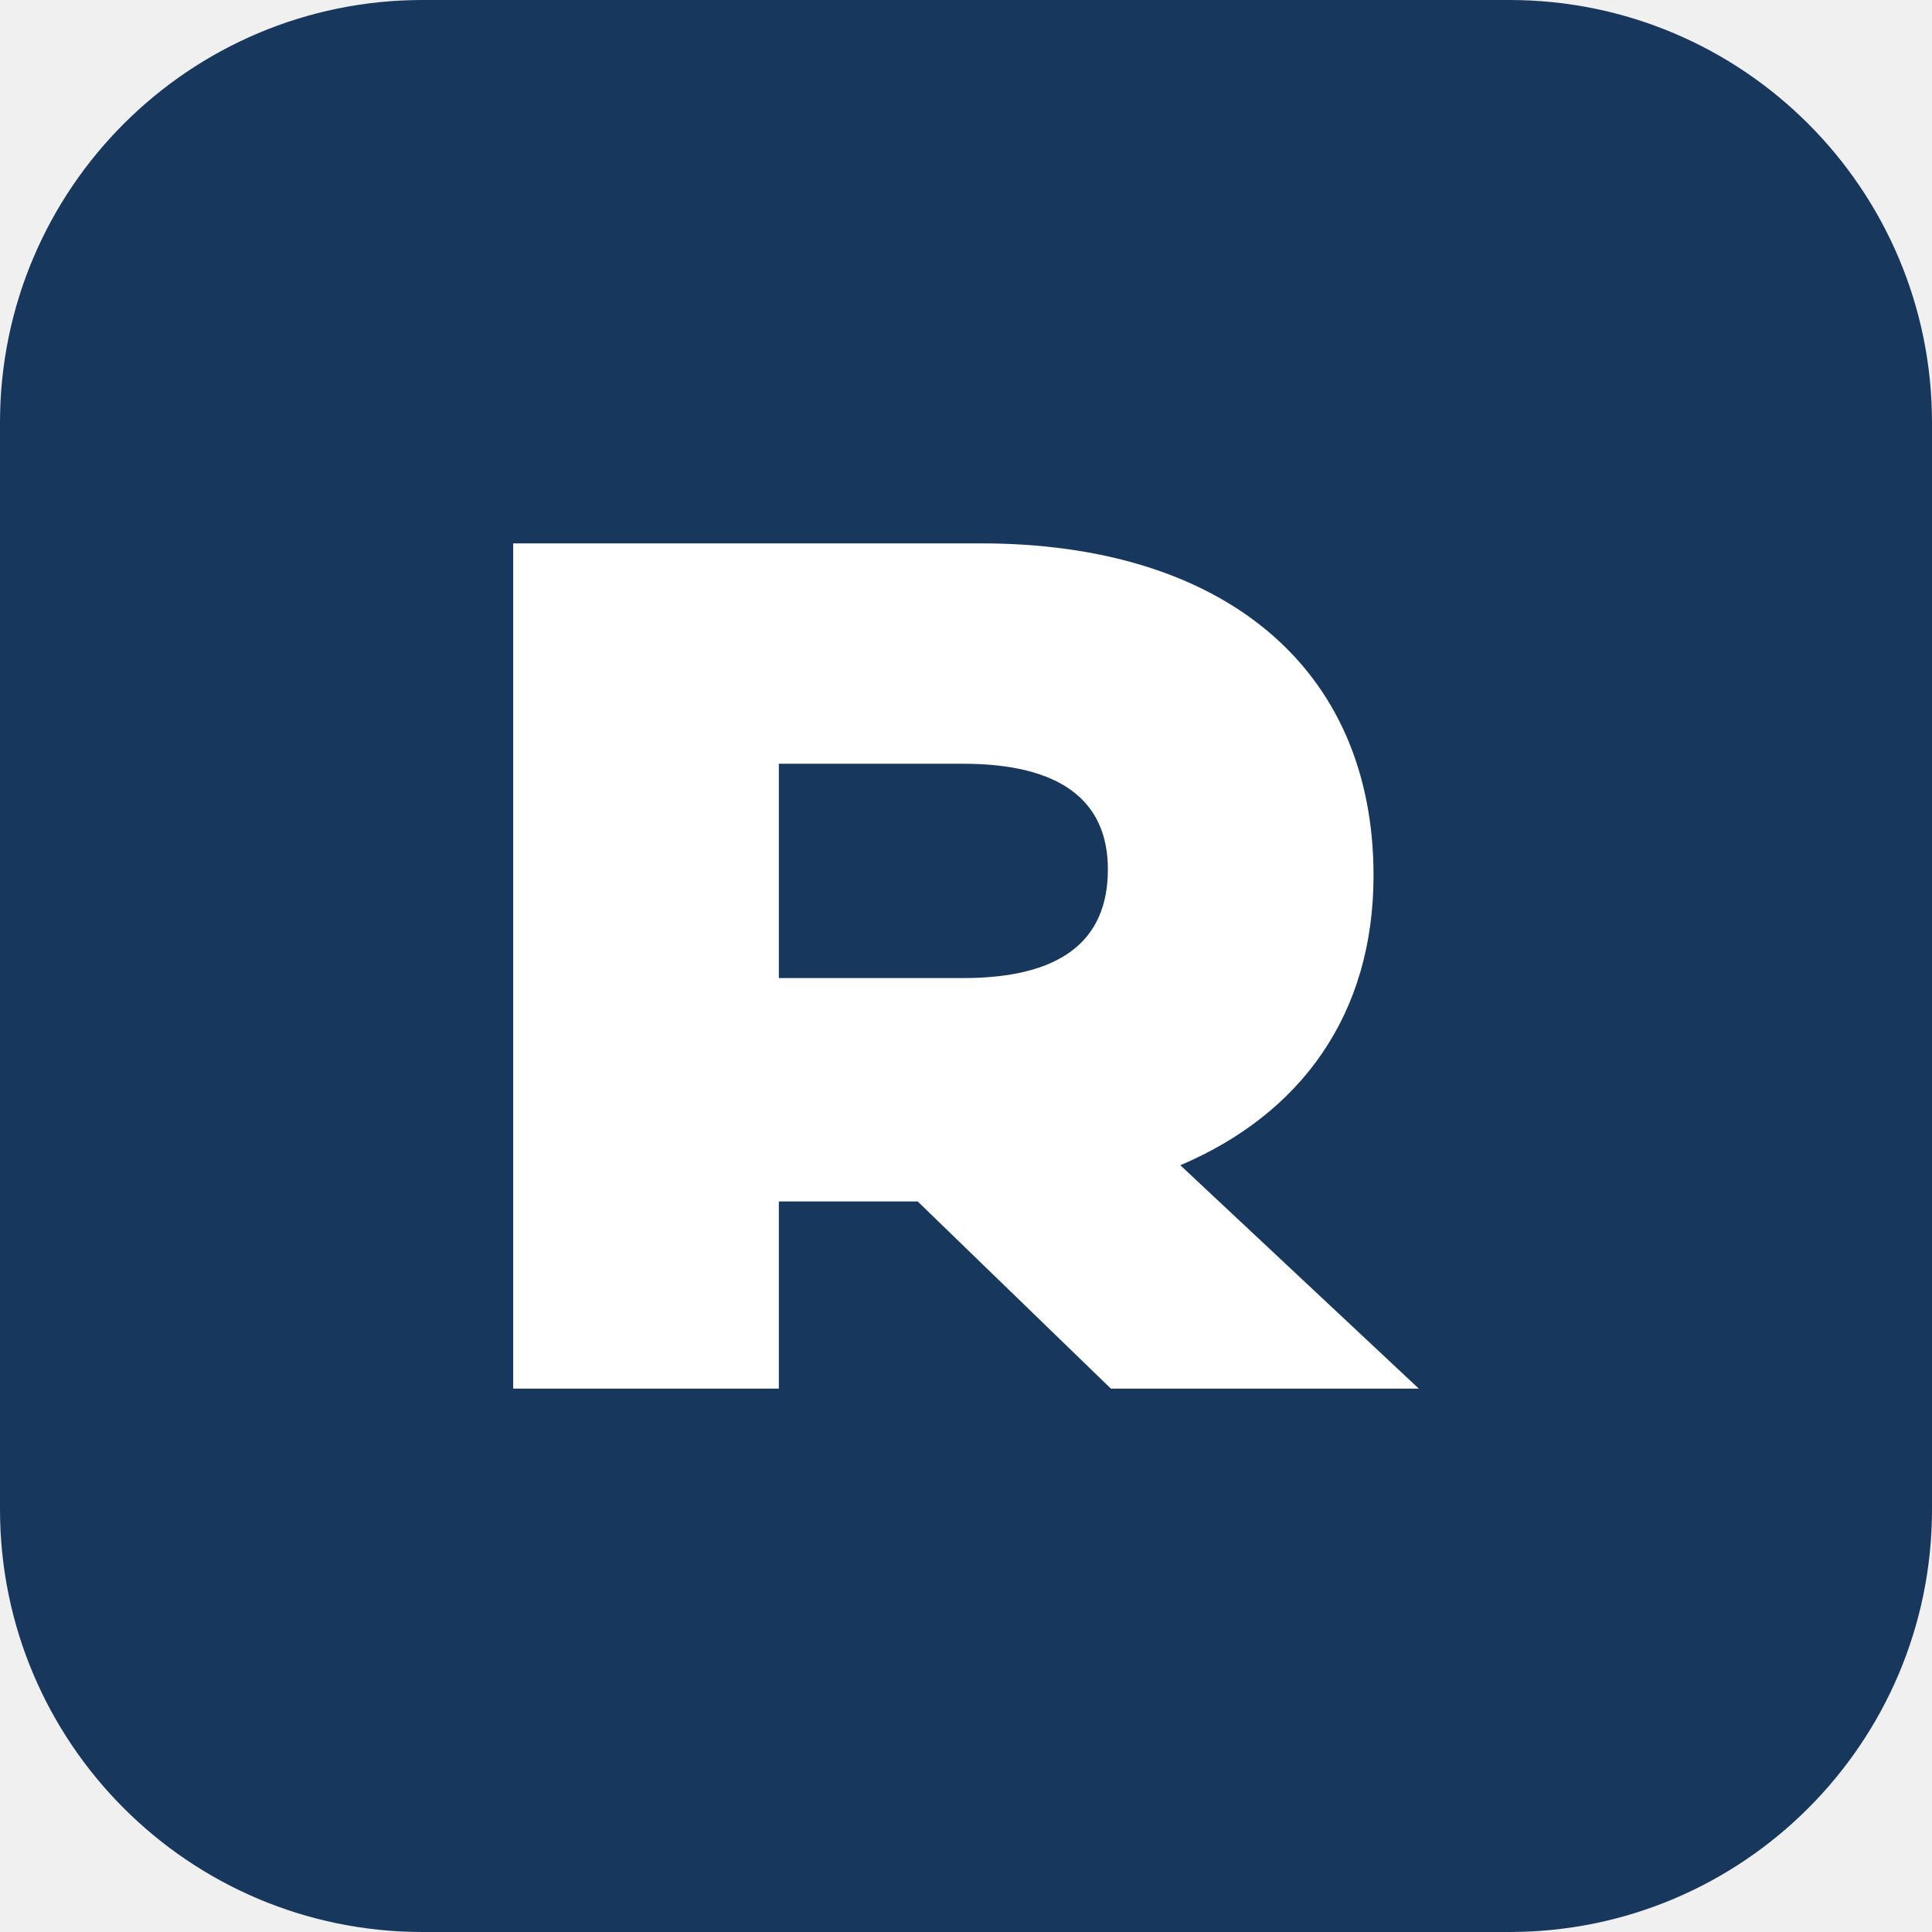
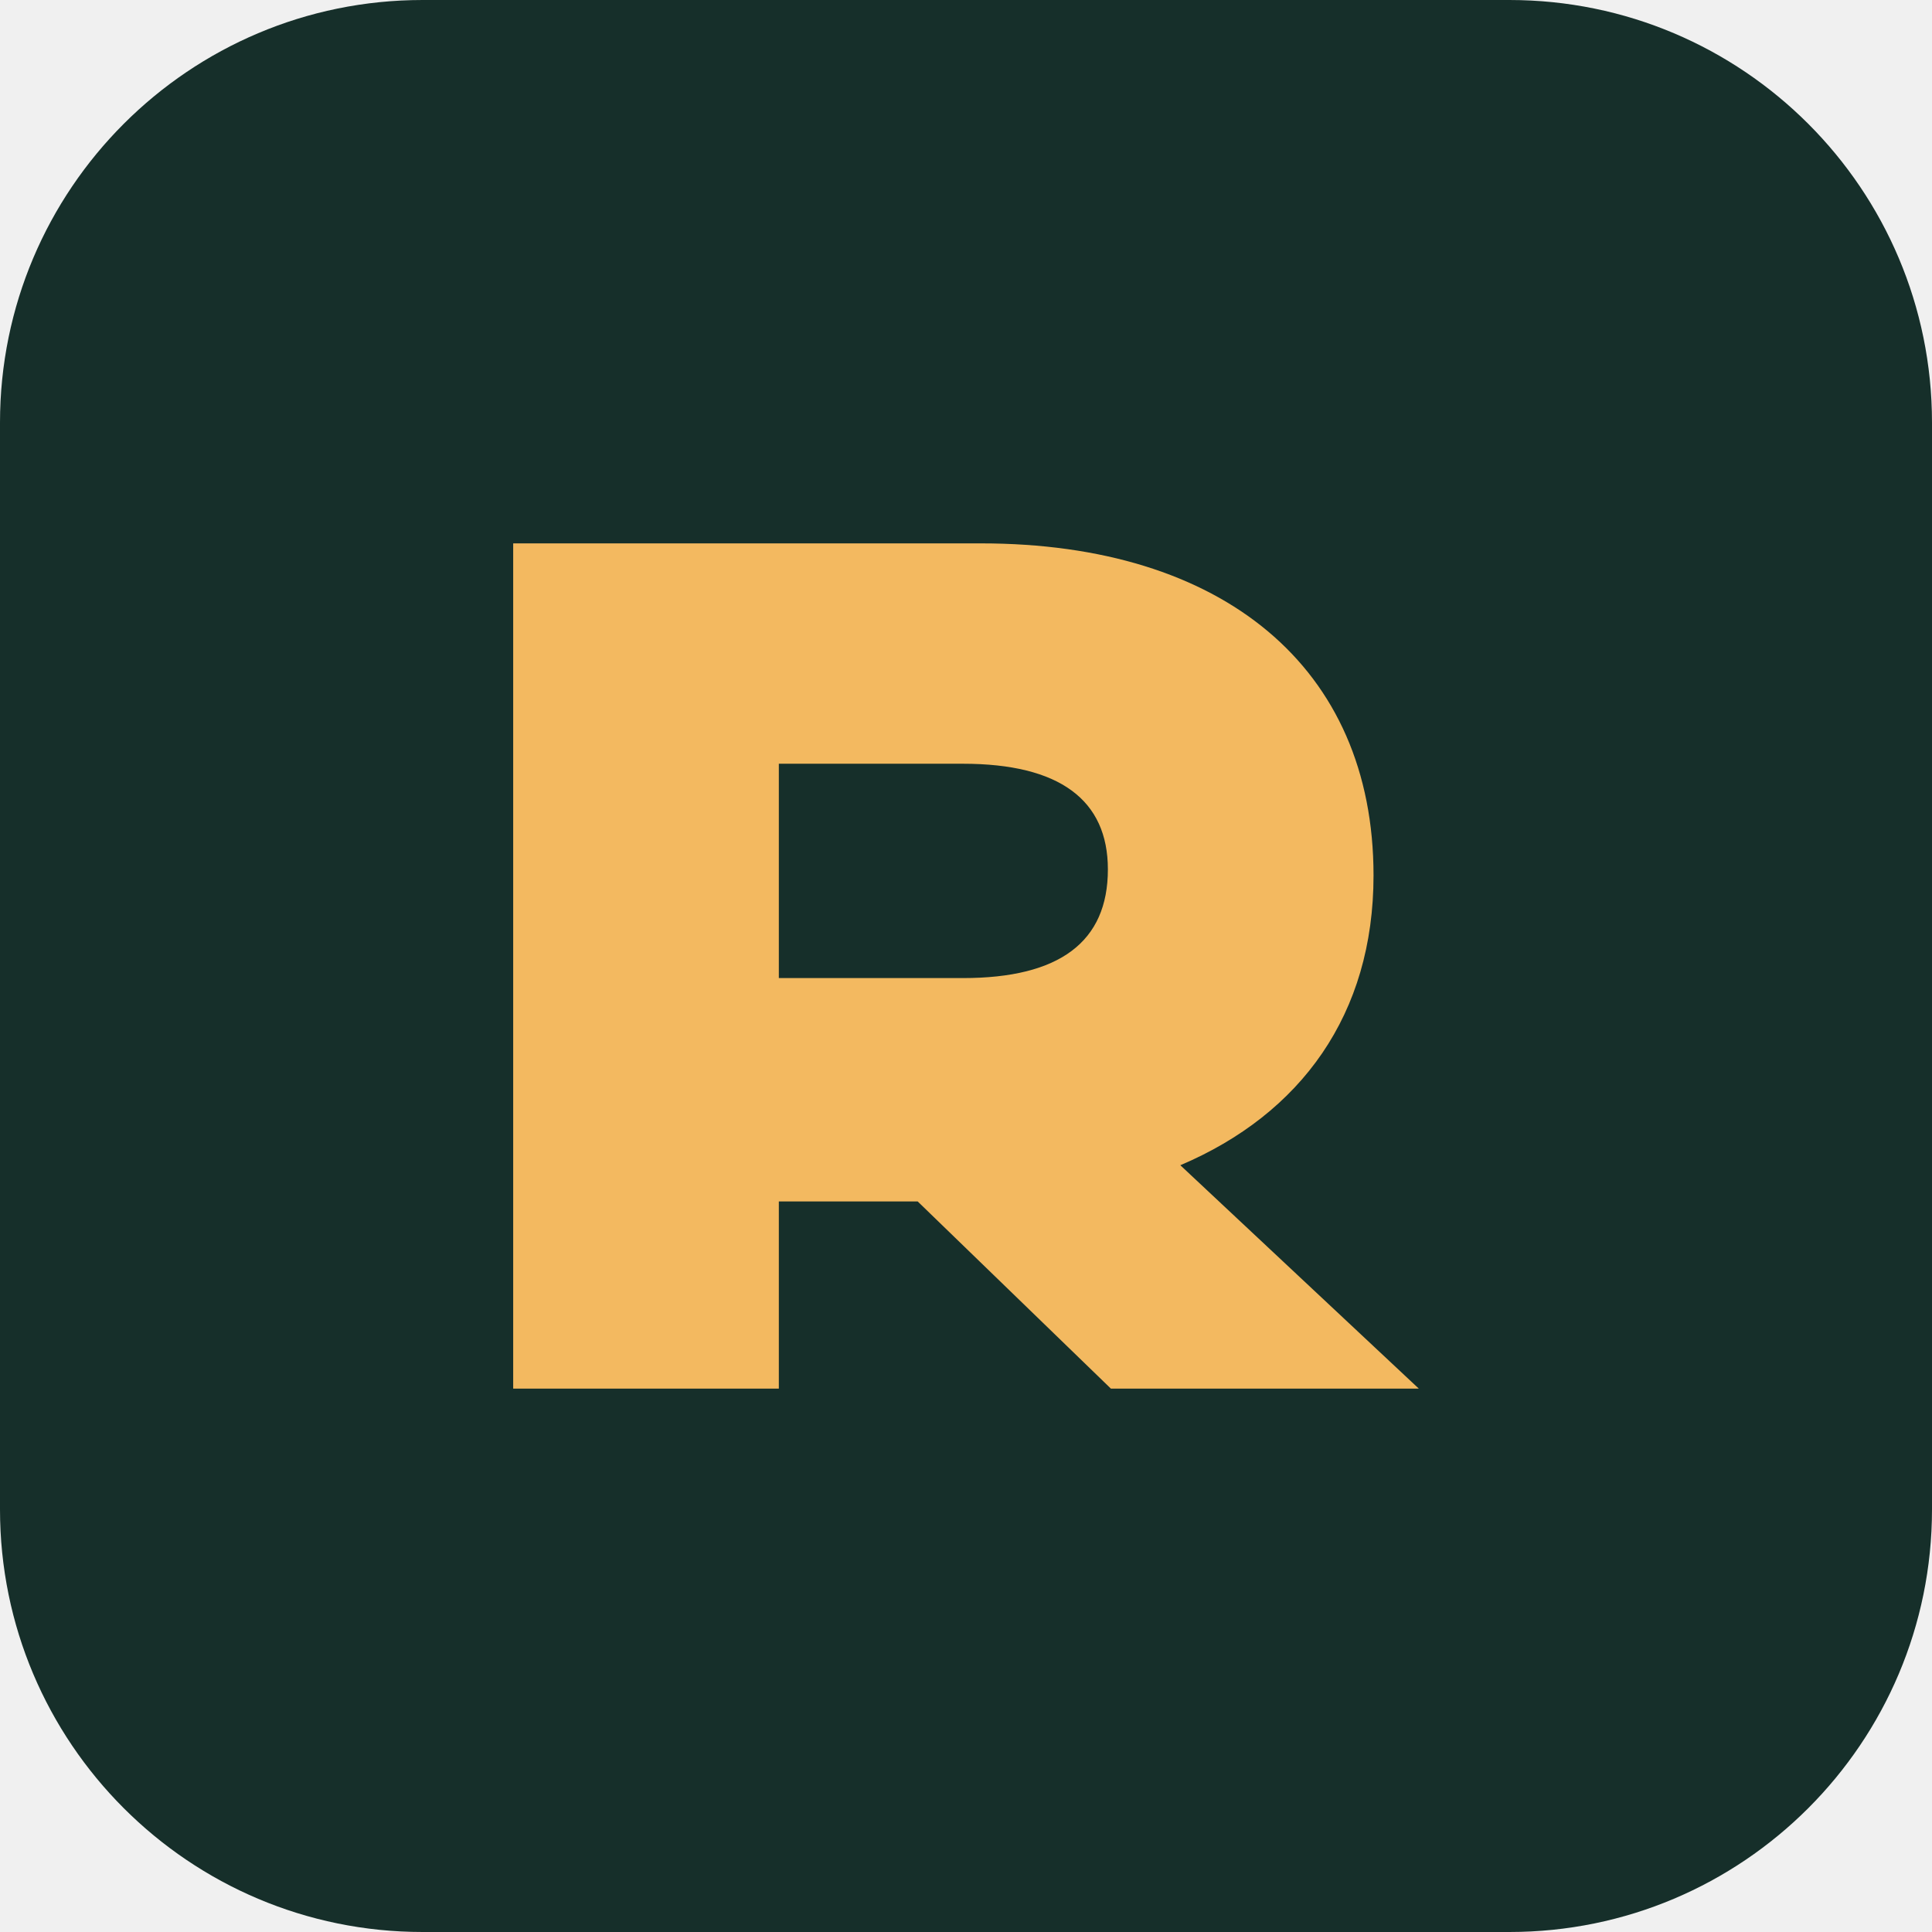
<svg xmlns="http://www.w3.org/2000/svg" viewBox="0 0 64 64">
-   <rect width="64" height="64" rx="14" fill="#18375d" />
-   <path d="M17 46V18h15.5c8 0 13 4.1 13 11 0 4.6-2.4 7.9-6.4 9.6L47 46H36.8l-6.4-6.2h-4.6V46H17Zm8.8-13.6h6.1c3.2 0 4.8-1.2 4.8-3.6 0-2.3-1.6-3.5-4.8-3.5h-6.1v7.1Z" fill="#ffffff" />
+   <rect width="64" height="64" rx="14" fill="#162f2a" />
+   <path d="M17 46V18h15.5c8 0 13 4.1 13 11 0 4.6-2.4 7.9-6.4 9.6L47 46H36.8l-6.4-6.2h-4.6V46H17Zm8.8-13.6h6.1c3.2 0 4.8-1.2 4.8-3.6 0-2.3-1.6-3.5-4.8-3.5h-6.1v7.1Z" fill="#f3b960" />
</svg>
